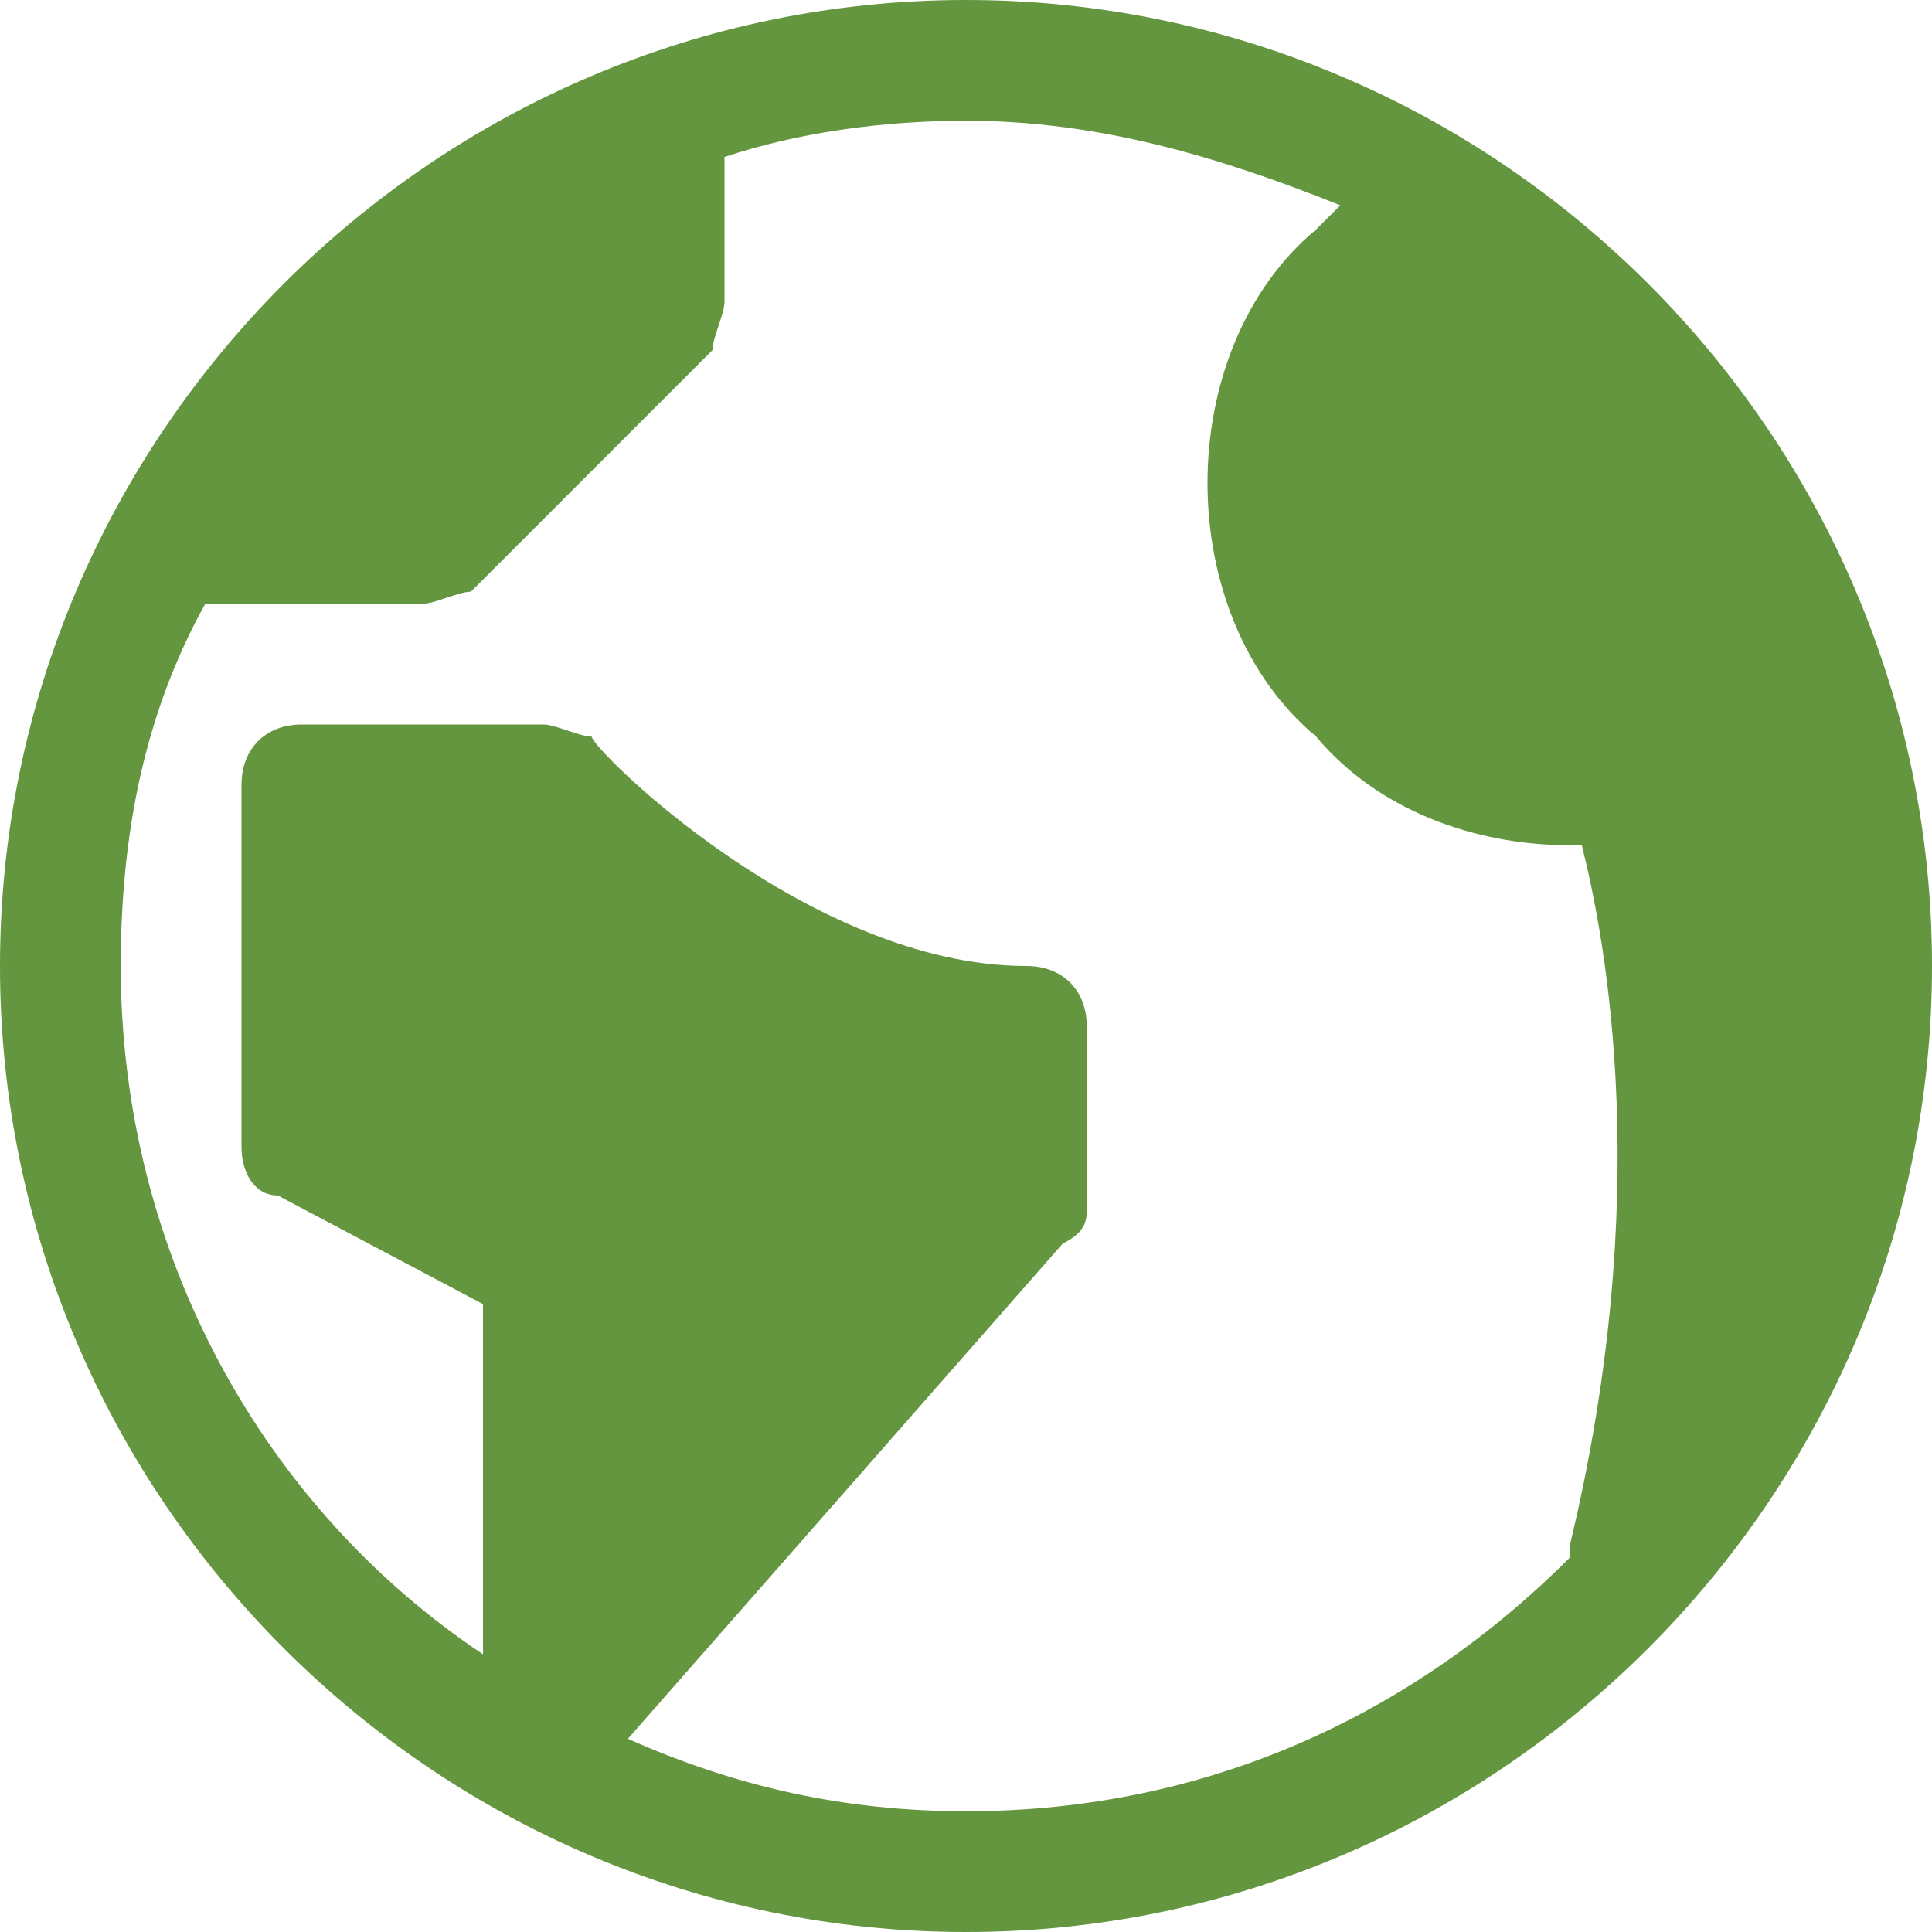
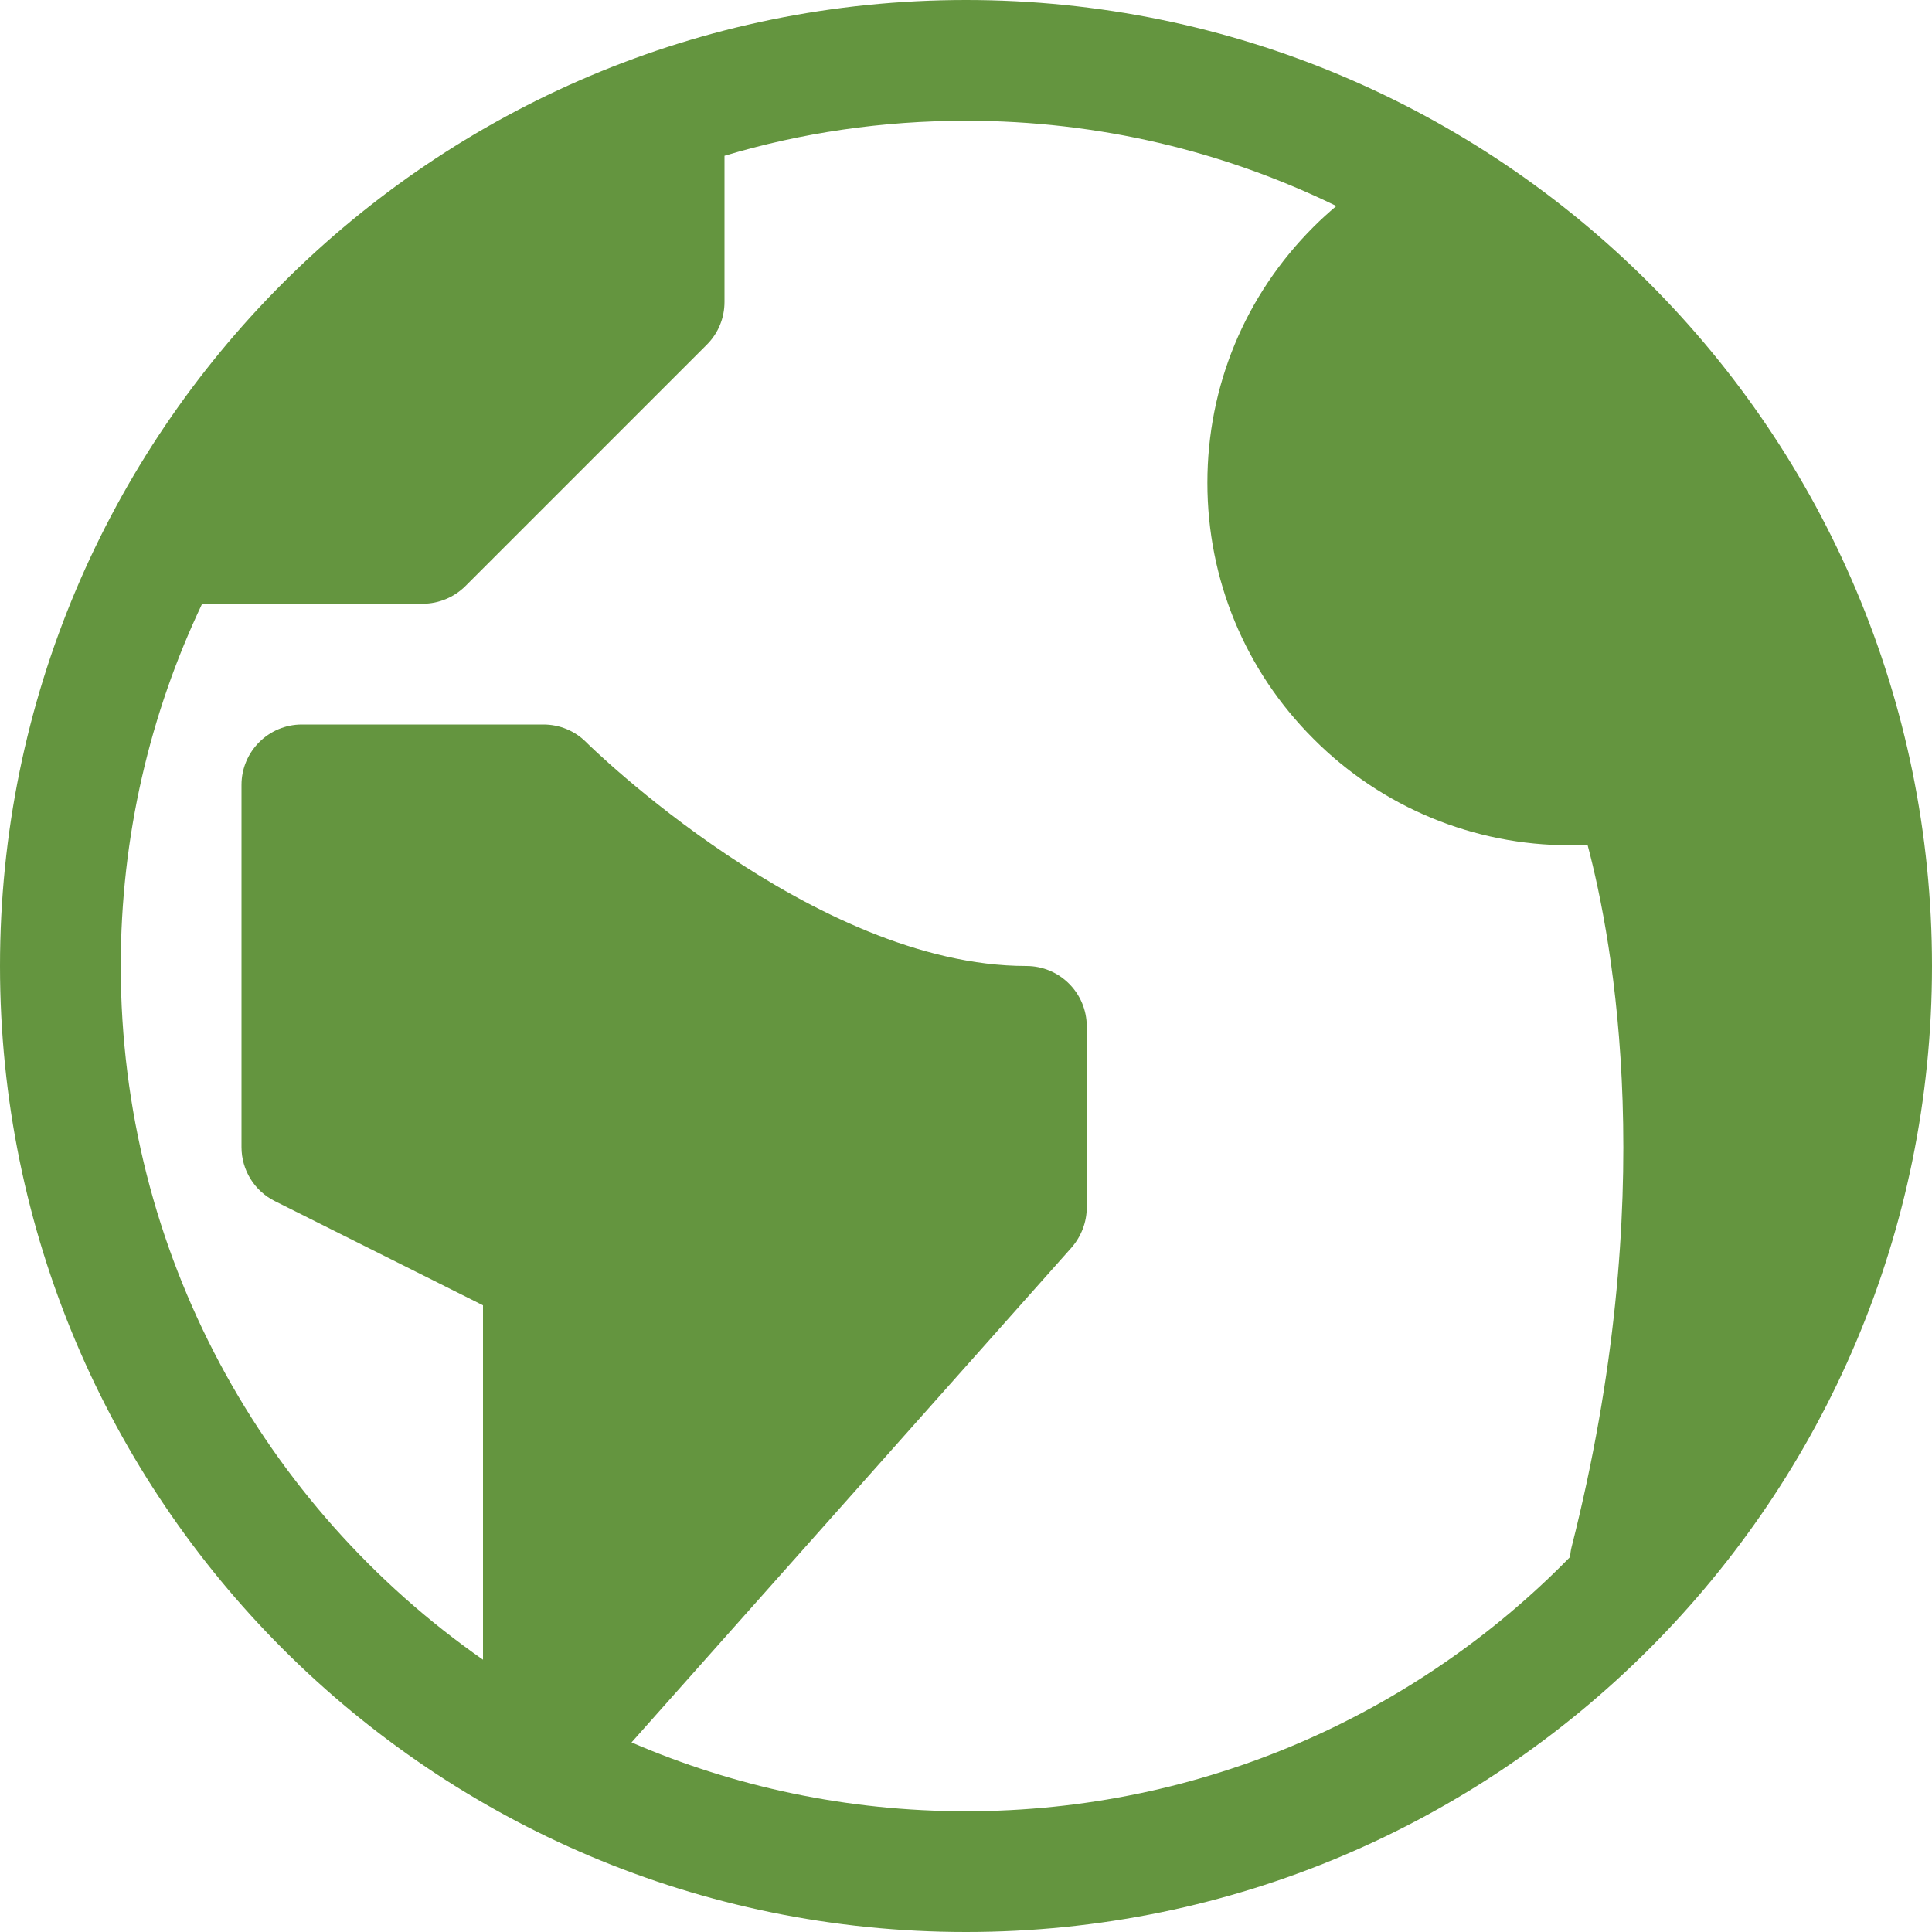
<svg xmlns="http://www.w3.org/2000/svg" id="Layer_1" viewBox="0 0 16 16">
  <style>.st0{fill:#64953F;}</style>
-   <path class="st0" d="M8 0C3.6 0 0 3.6 0 8s3.6 8 8 8 8-3.6 8-8-3.6-8-8-8zm0 15c-1 0-1.9-.2-2.8-.6l3.6-4.1c.2-.1.2-.2.2-.3V8.5c0-.3-.2-.5-.5-.5-1.8 0-3.6-1.8-3.6-1.9-.1 0-.3-.1-.4-.1h-2c-.3 0-.5.2-.5.5v3c0 .2.1.4.3.4l1.7.9v2.9C2.2 12.5 1 10.4 1 8c0-1.1.2-2.1.7-3h1.8c.1 0 .3-.1.4-.1l2-2c0-.1.1-.3.1-.4V1.3c.6-.2 1.3-.3 2-.3 1.1 0 2.1.3 3.1.7l-.2.2c-.6.5-.9 1.3-.9 2.1s.3 1.6.9 2.1c.5.6 1.3.9 2.1.9h.1c.2.8.6 2.9-.1 5.8v.1c-1.3 1.3-3 2.1-5 2.1z" />
+   <path class="st0" d="M8 0C3.582 0 0 3.582 0 8s3.582 8 8 8 8-3.582 8-8-3.582-8-8-8zm0 15c-.984 0-1.92-.203-2.77-.57l3.644-4.098c.08-.092.126-.21.126-.332V8.5c0-.276-.224-.5-.5-.5-1.765 0-3.628-1.835-3.646-1.854C4.76 6.052 4.634 6 4.5 6h-2c-.276 0-.5.224-.5.5v3c0 .19.107.363.276.447L4 10.81v2.935C2.187 12.48 1 10.38 1 8c0-1.074.242-2.09.674-3H3.5c.133 0 .26-.053.354-.146l2-2C5.948 2.76 6 2.634 6 2.5V1.29C6.634 1.1 7.305 1 8 1c1.1 0 2.14.254 3.067.706-.065.055-.128.112-.188.172-.568.567-.88 1.32-.88 2.12s.312 1.556.88 2.122c.568.57 1.33.88 2.118.88.05 0 .1-.002.15-.005.215.81.604 2.917-.132 5.818-.007.027-.01.055-.013.082C11.733 14.193 9.96 15 8 15z" />
</svg>
